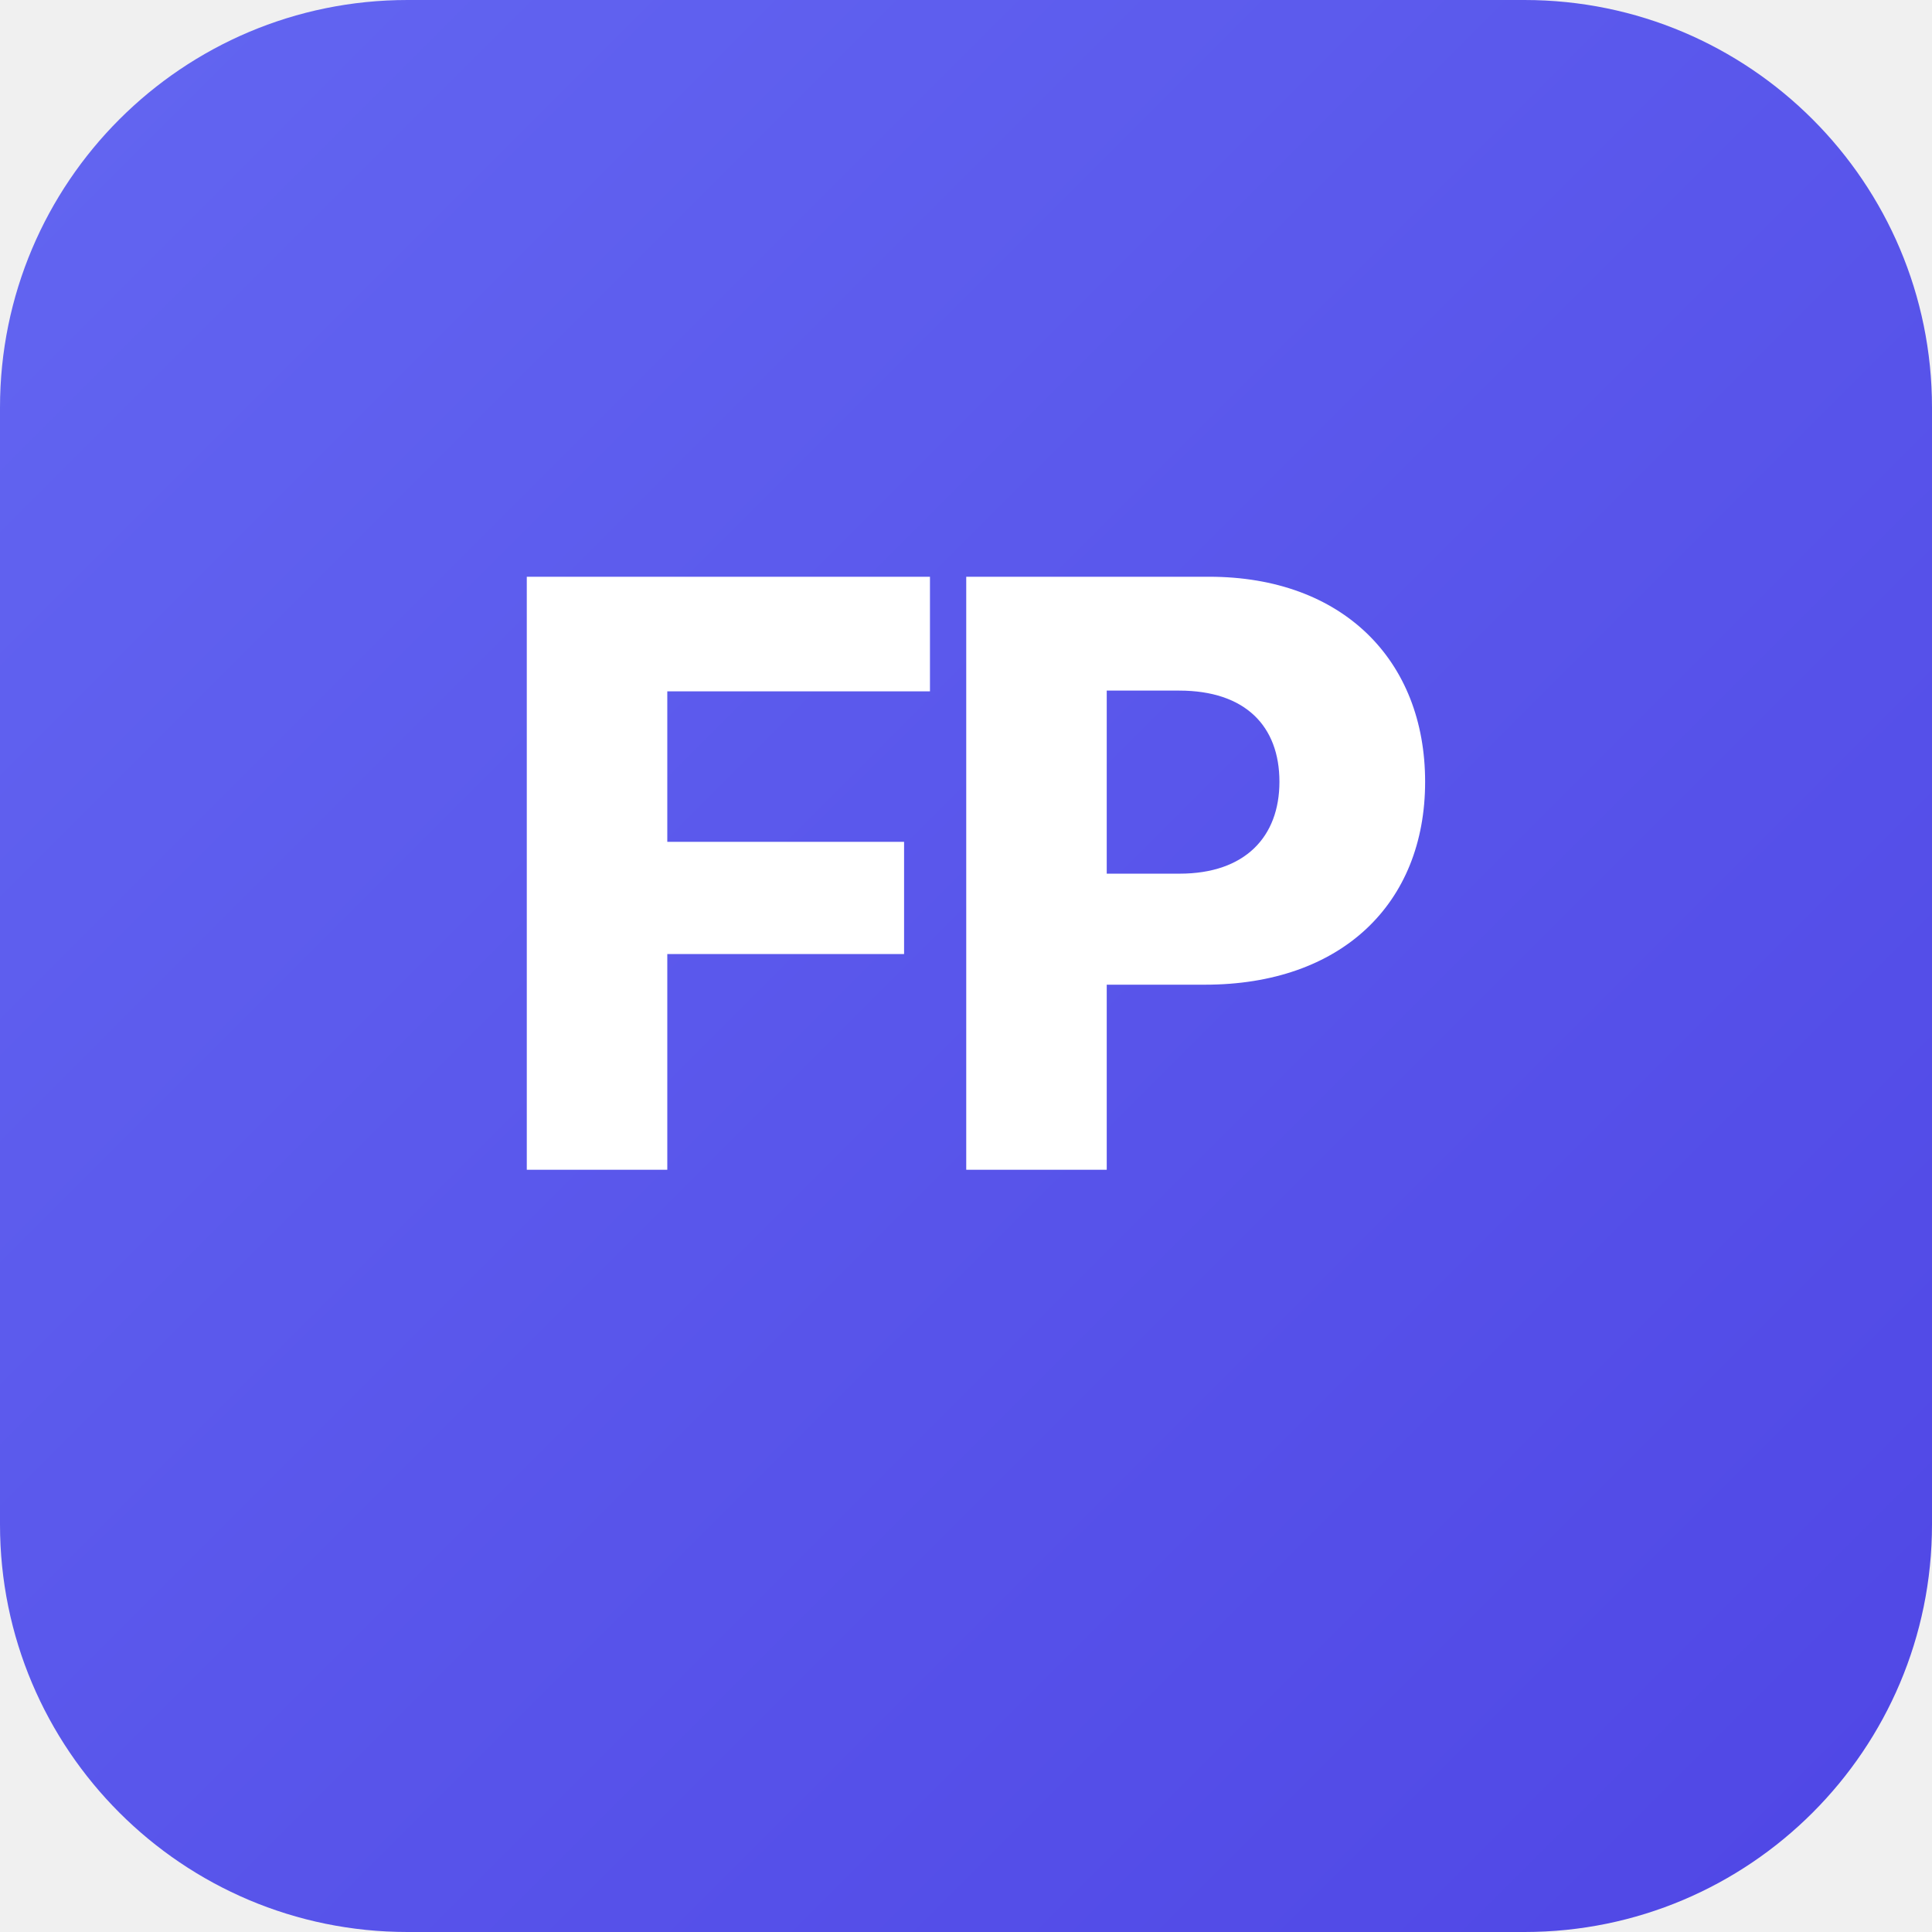
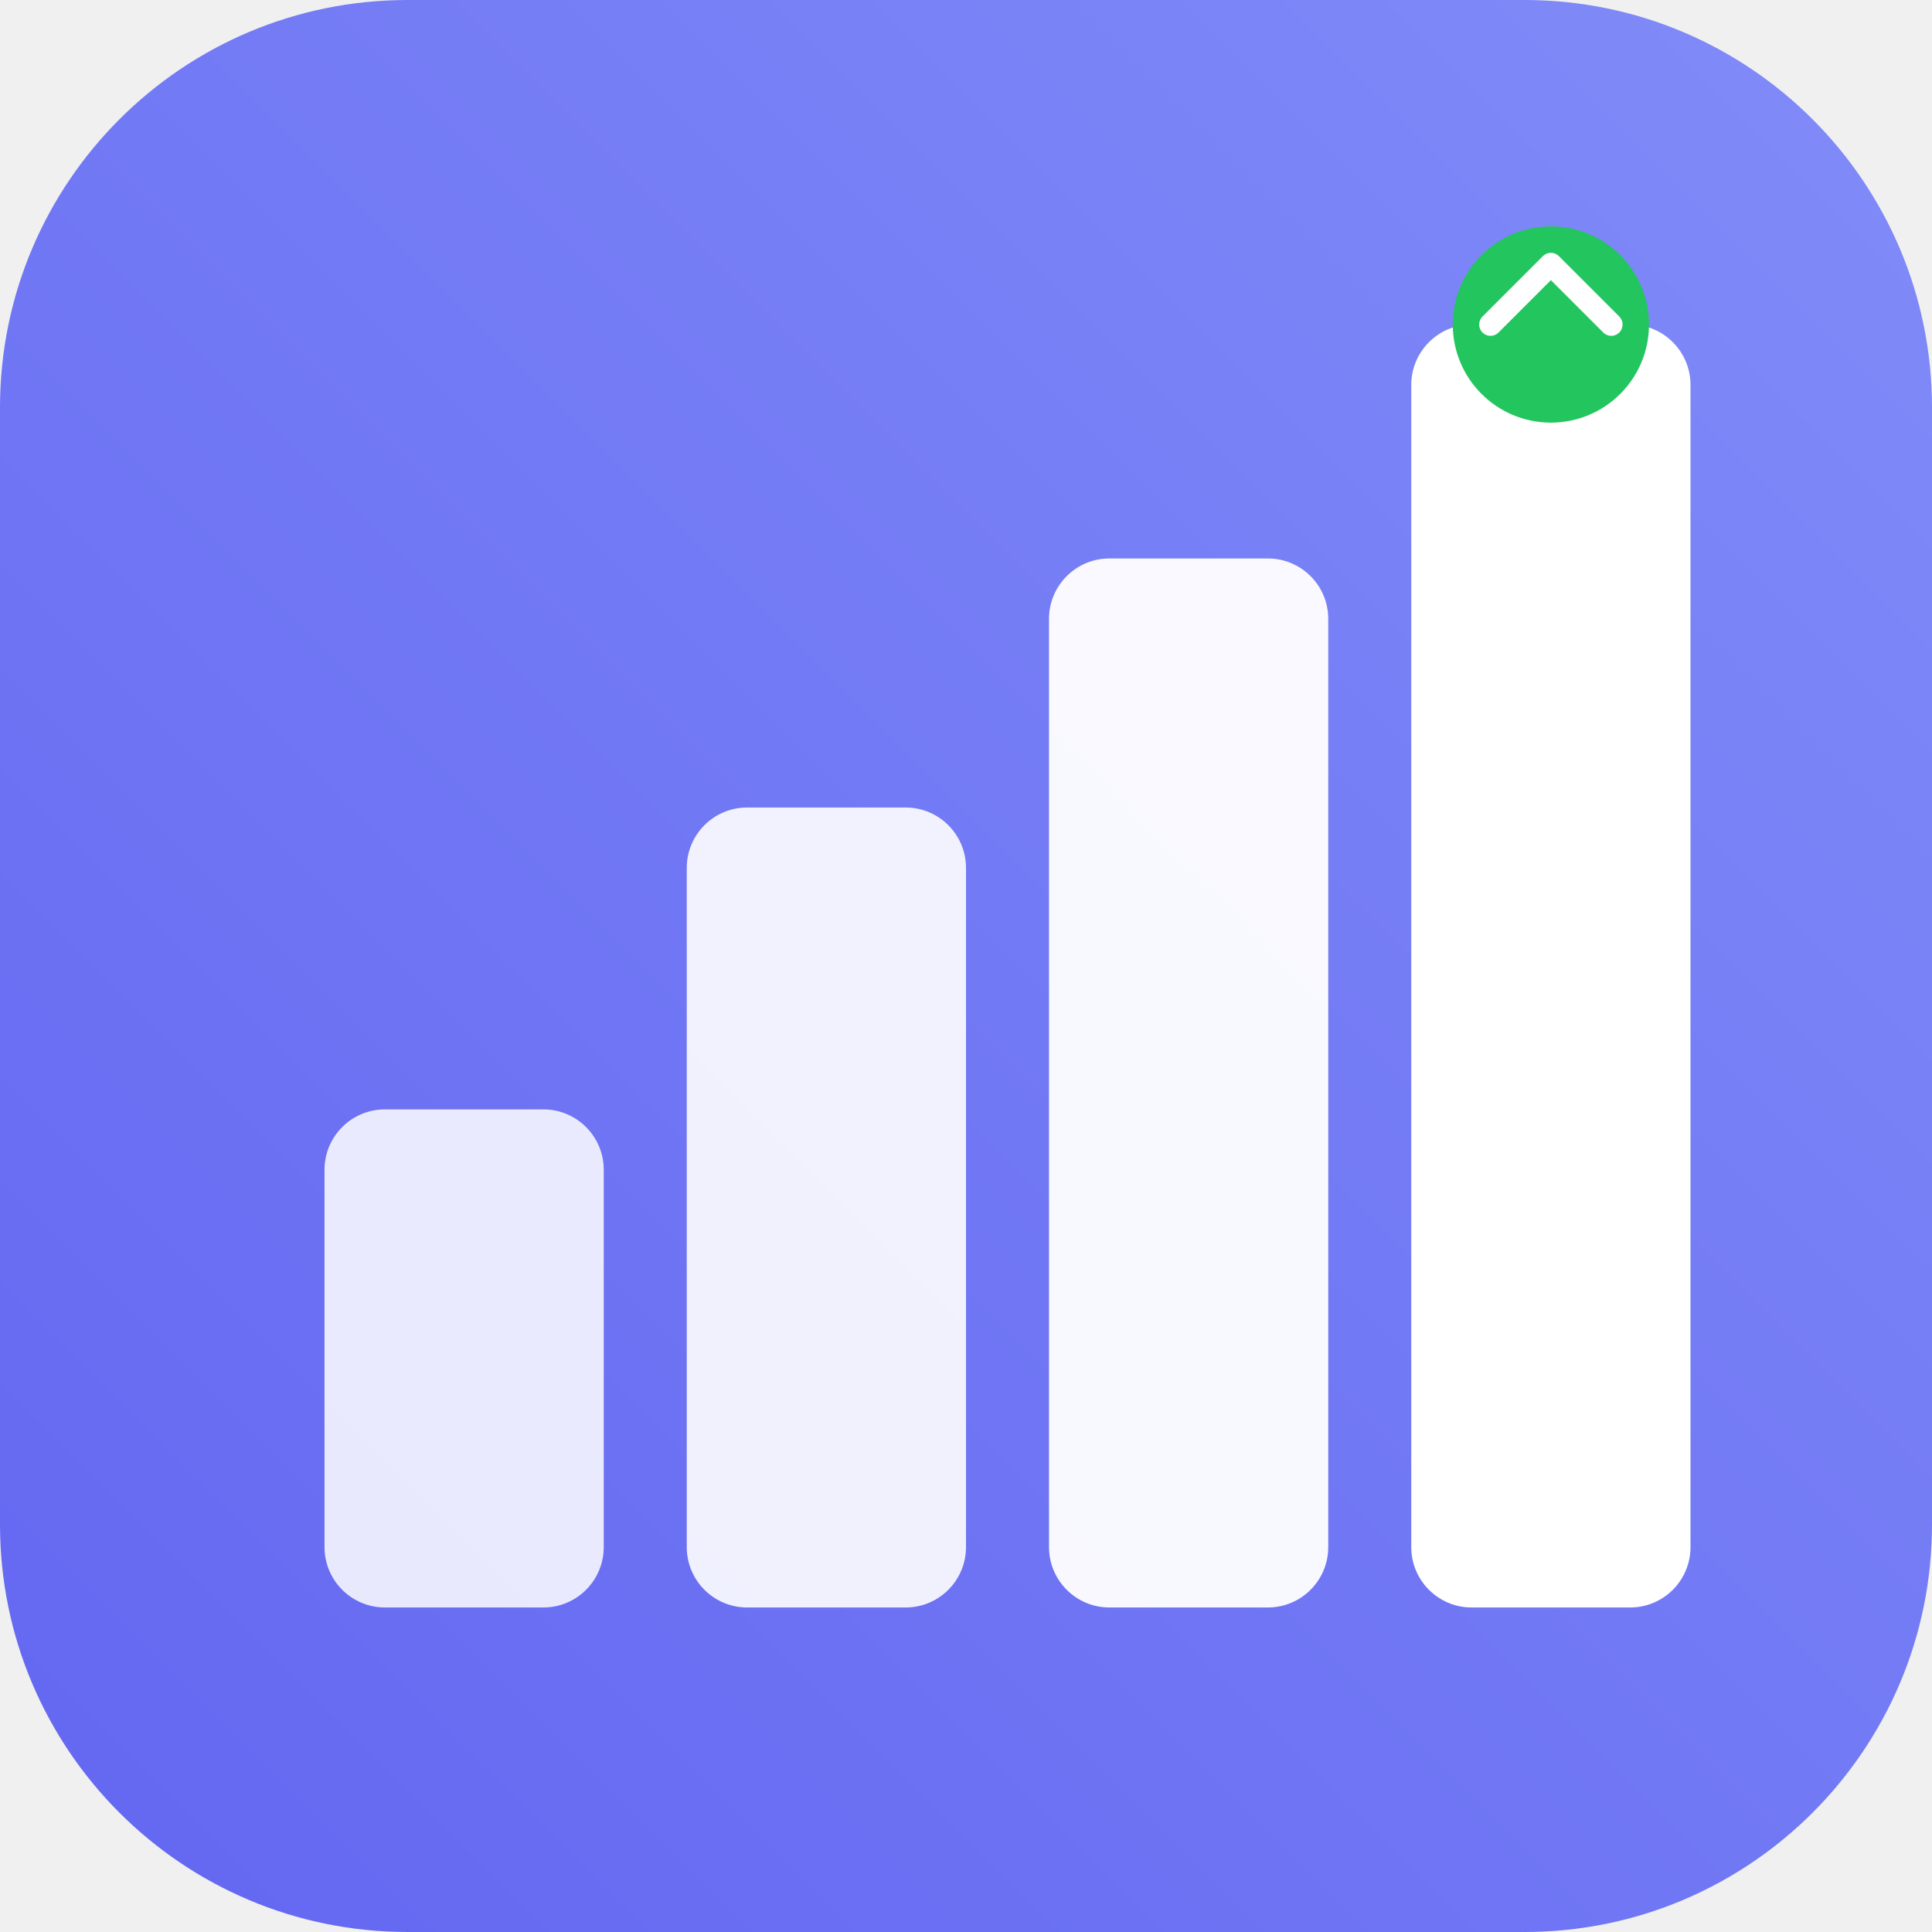
<svg xmlns="http://www.w3.org/2000/svg" viewBox="0 0 512 512" width="512" height="512">
  <defs>
-     <linearGradient id="g" x1="0%" y1="0%" x2="100%" y2="100%">
+     <linearGradient id="g" x1="0%" y1="100%" x2="100%" y2="0%">
      <stop offset="0%" stop-color="#6366f1" />
-       <stop offset="100%" stop-color="#4f46e5" />
+       <stop offset="100%" stop-color="#818cf8" />
    </linearGradient>
  </defs>
  <rect width="512" height="512" rx="108" fill="url(#g)" />
-   <text x="256" y="310" font-family="Inter,system-ui,sans-serif" font-weight="800" font-size="216" fill="white" text-anchor="middle" letter-spacing="-10">FP</text>
+   <rect x="86" y="294" width="74" height="132" rx="16" fill="white" opacity="0.85" />
+   <rect x="182" y="214" width="74" height="212" rx="16" fill="white" opacity="0.9" />
+   <rect x="278" y="148" width="74" height="278" rx="16" fill="white" opacity="0.95" />
+   <rect x="374" y="86" width="74" height="340" rx="16" fill="white" />
+   <circle cx="411" cy="86" r="26" fill="#22c55e" />
+   <path d="M395 86 L411 70 L427 86" fill="none" stroke="white" stroke-width="6" stroke-linecap="round" stroke-linejoin="round" />
</svg>
